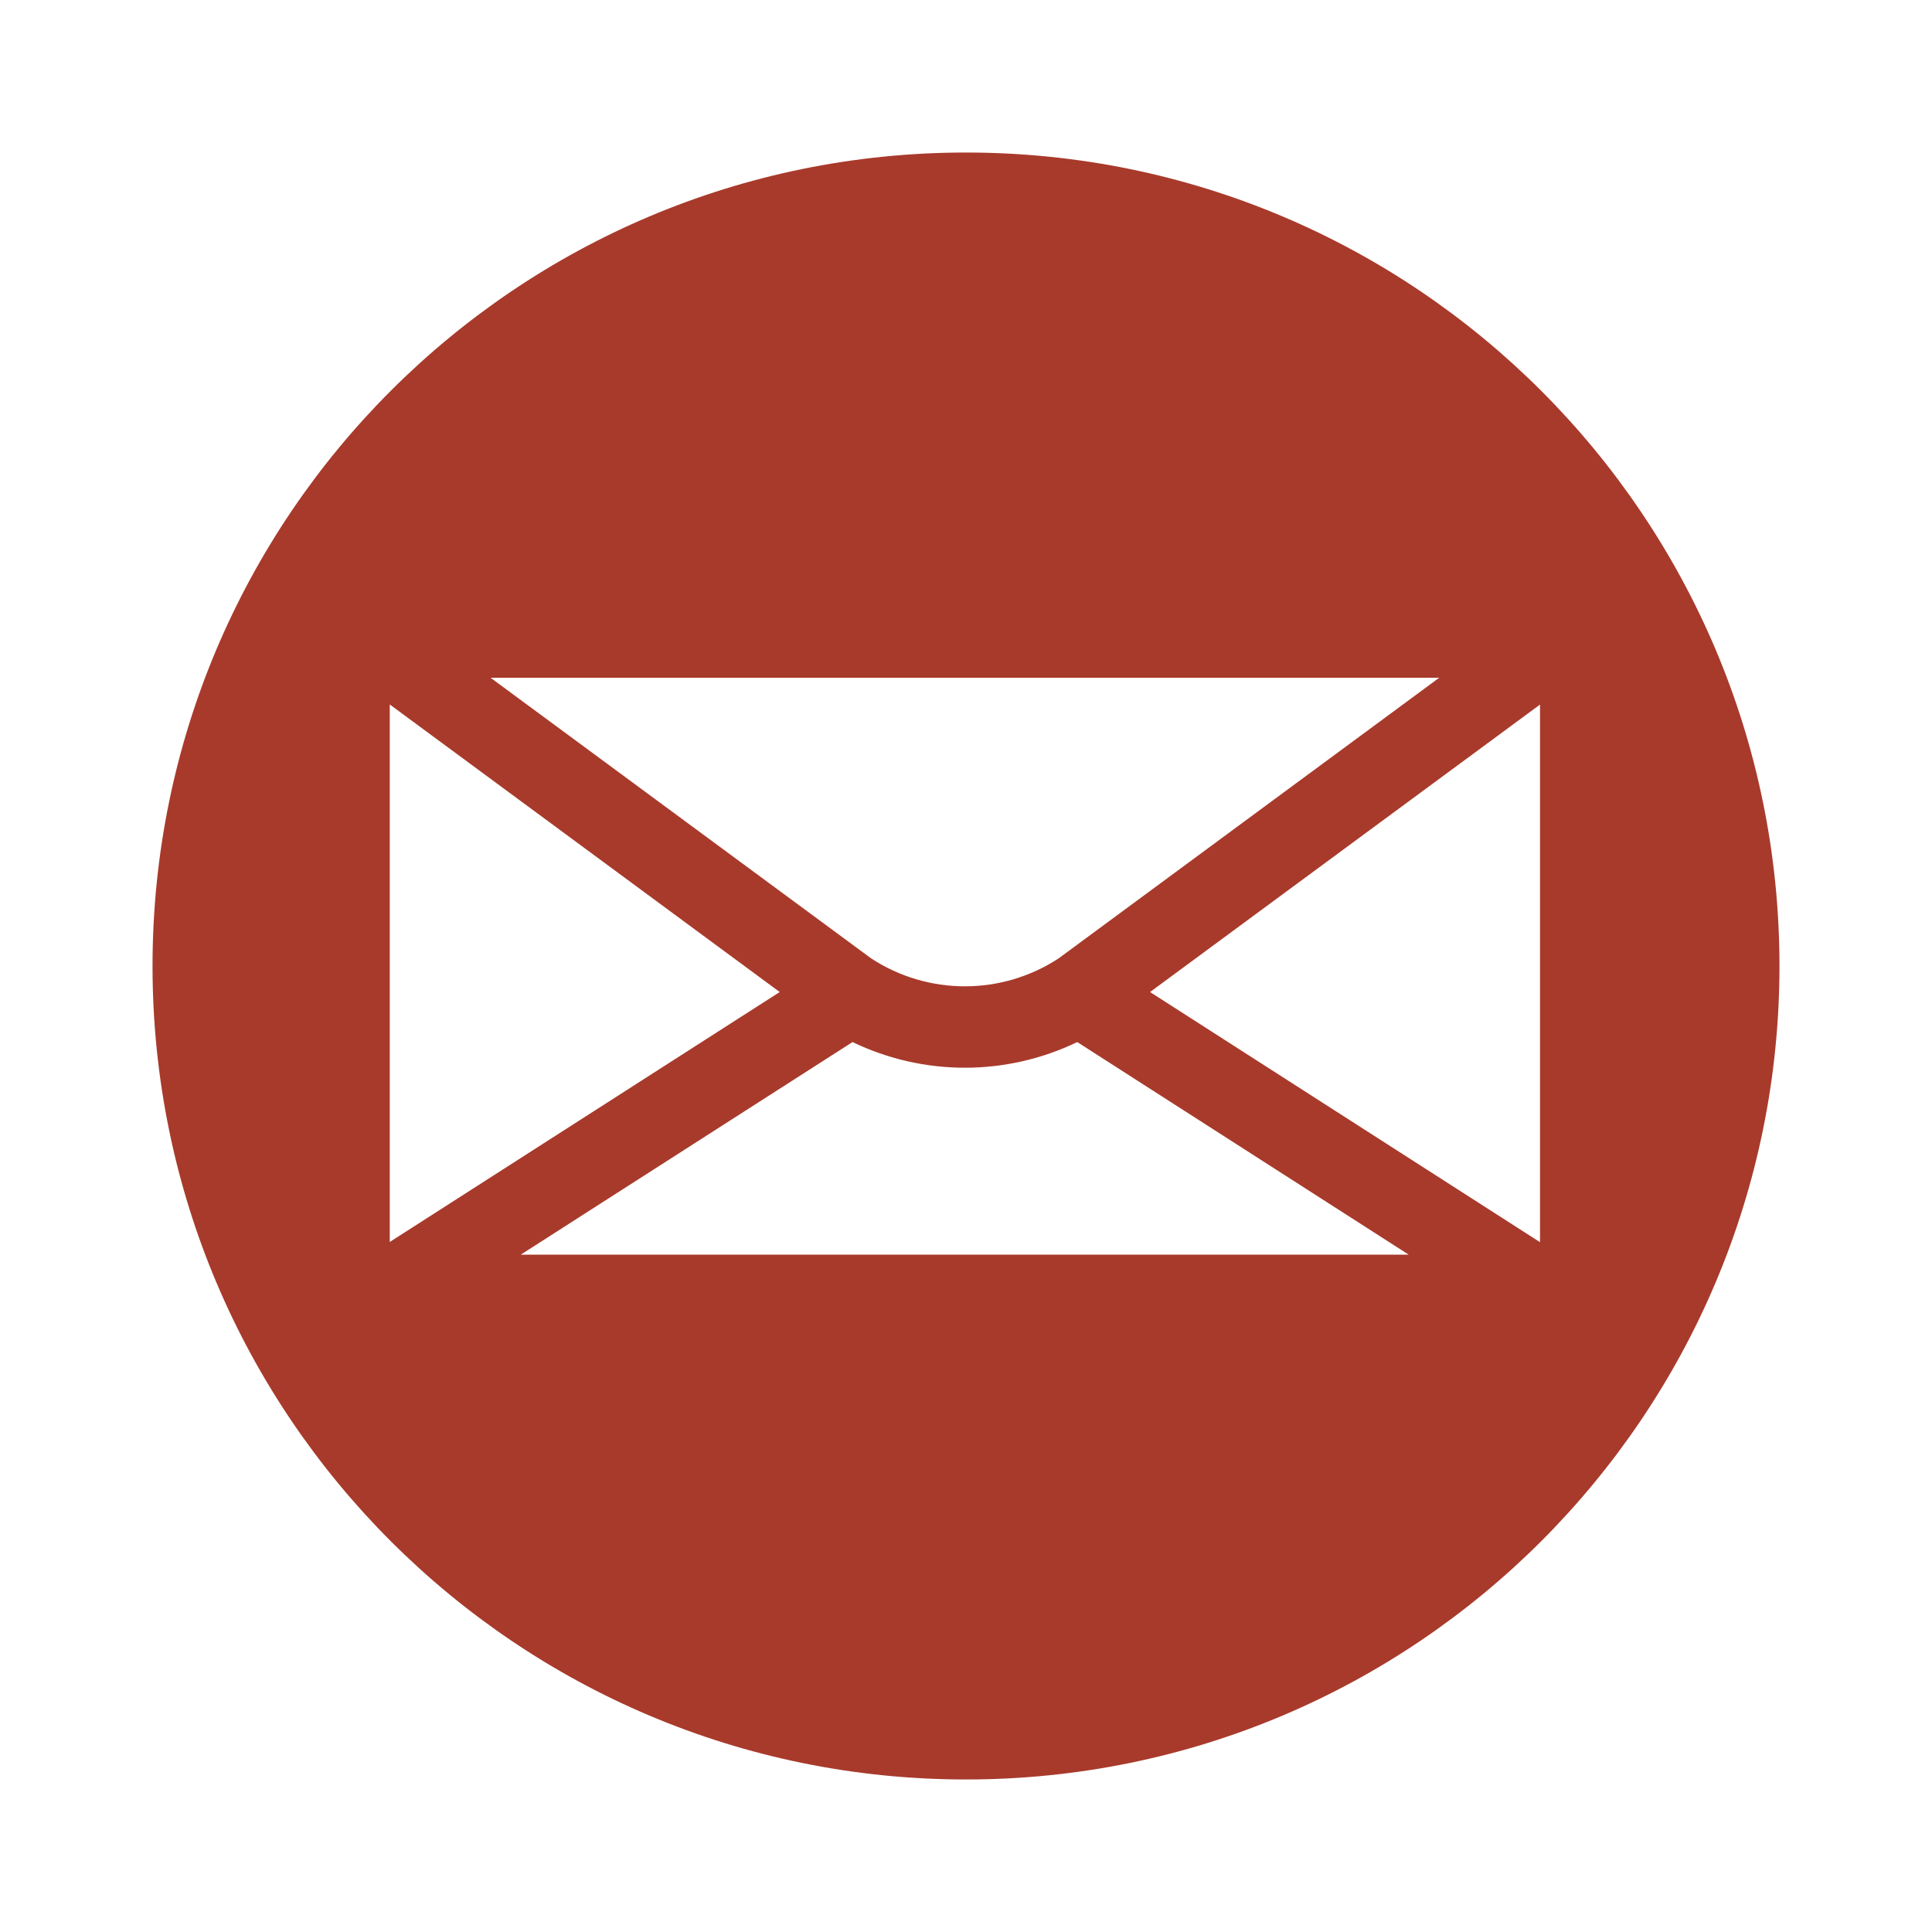
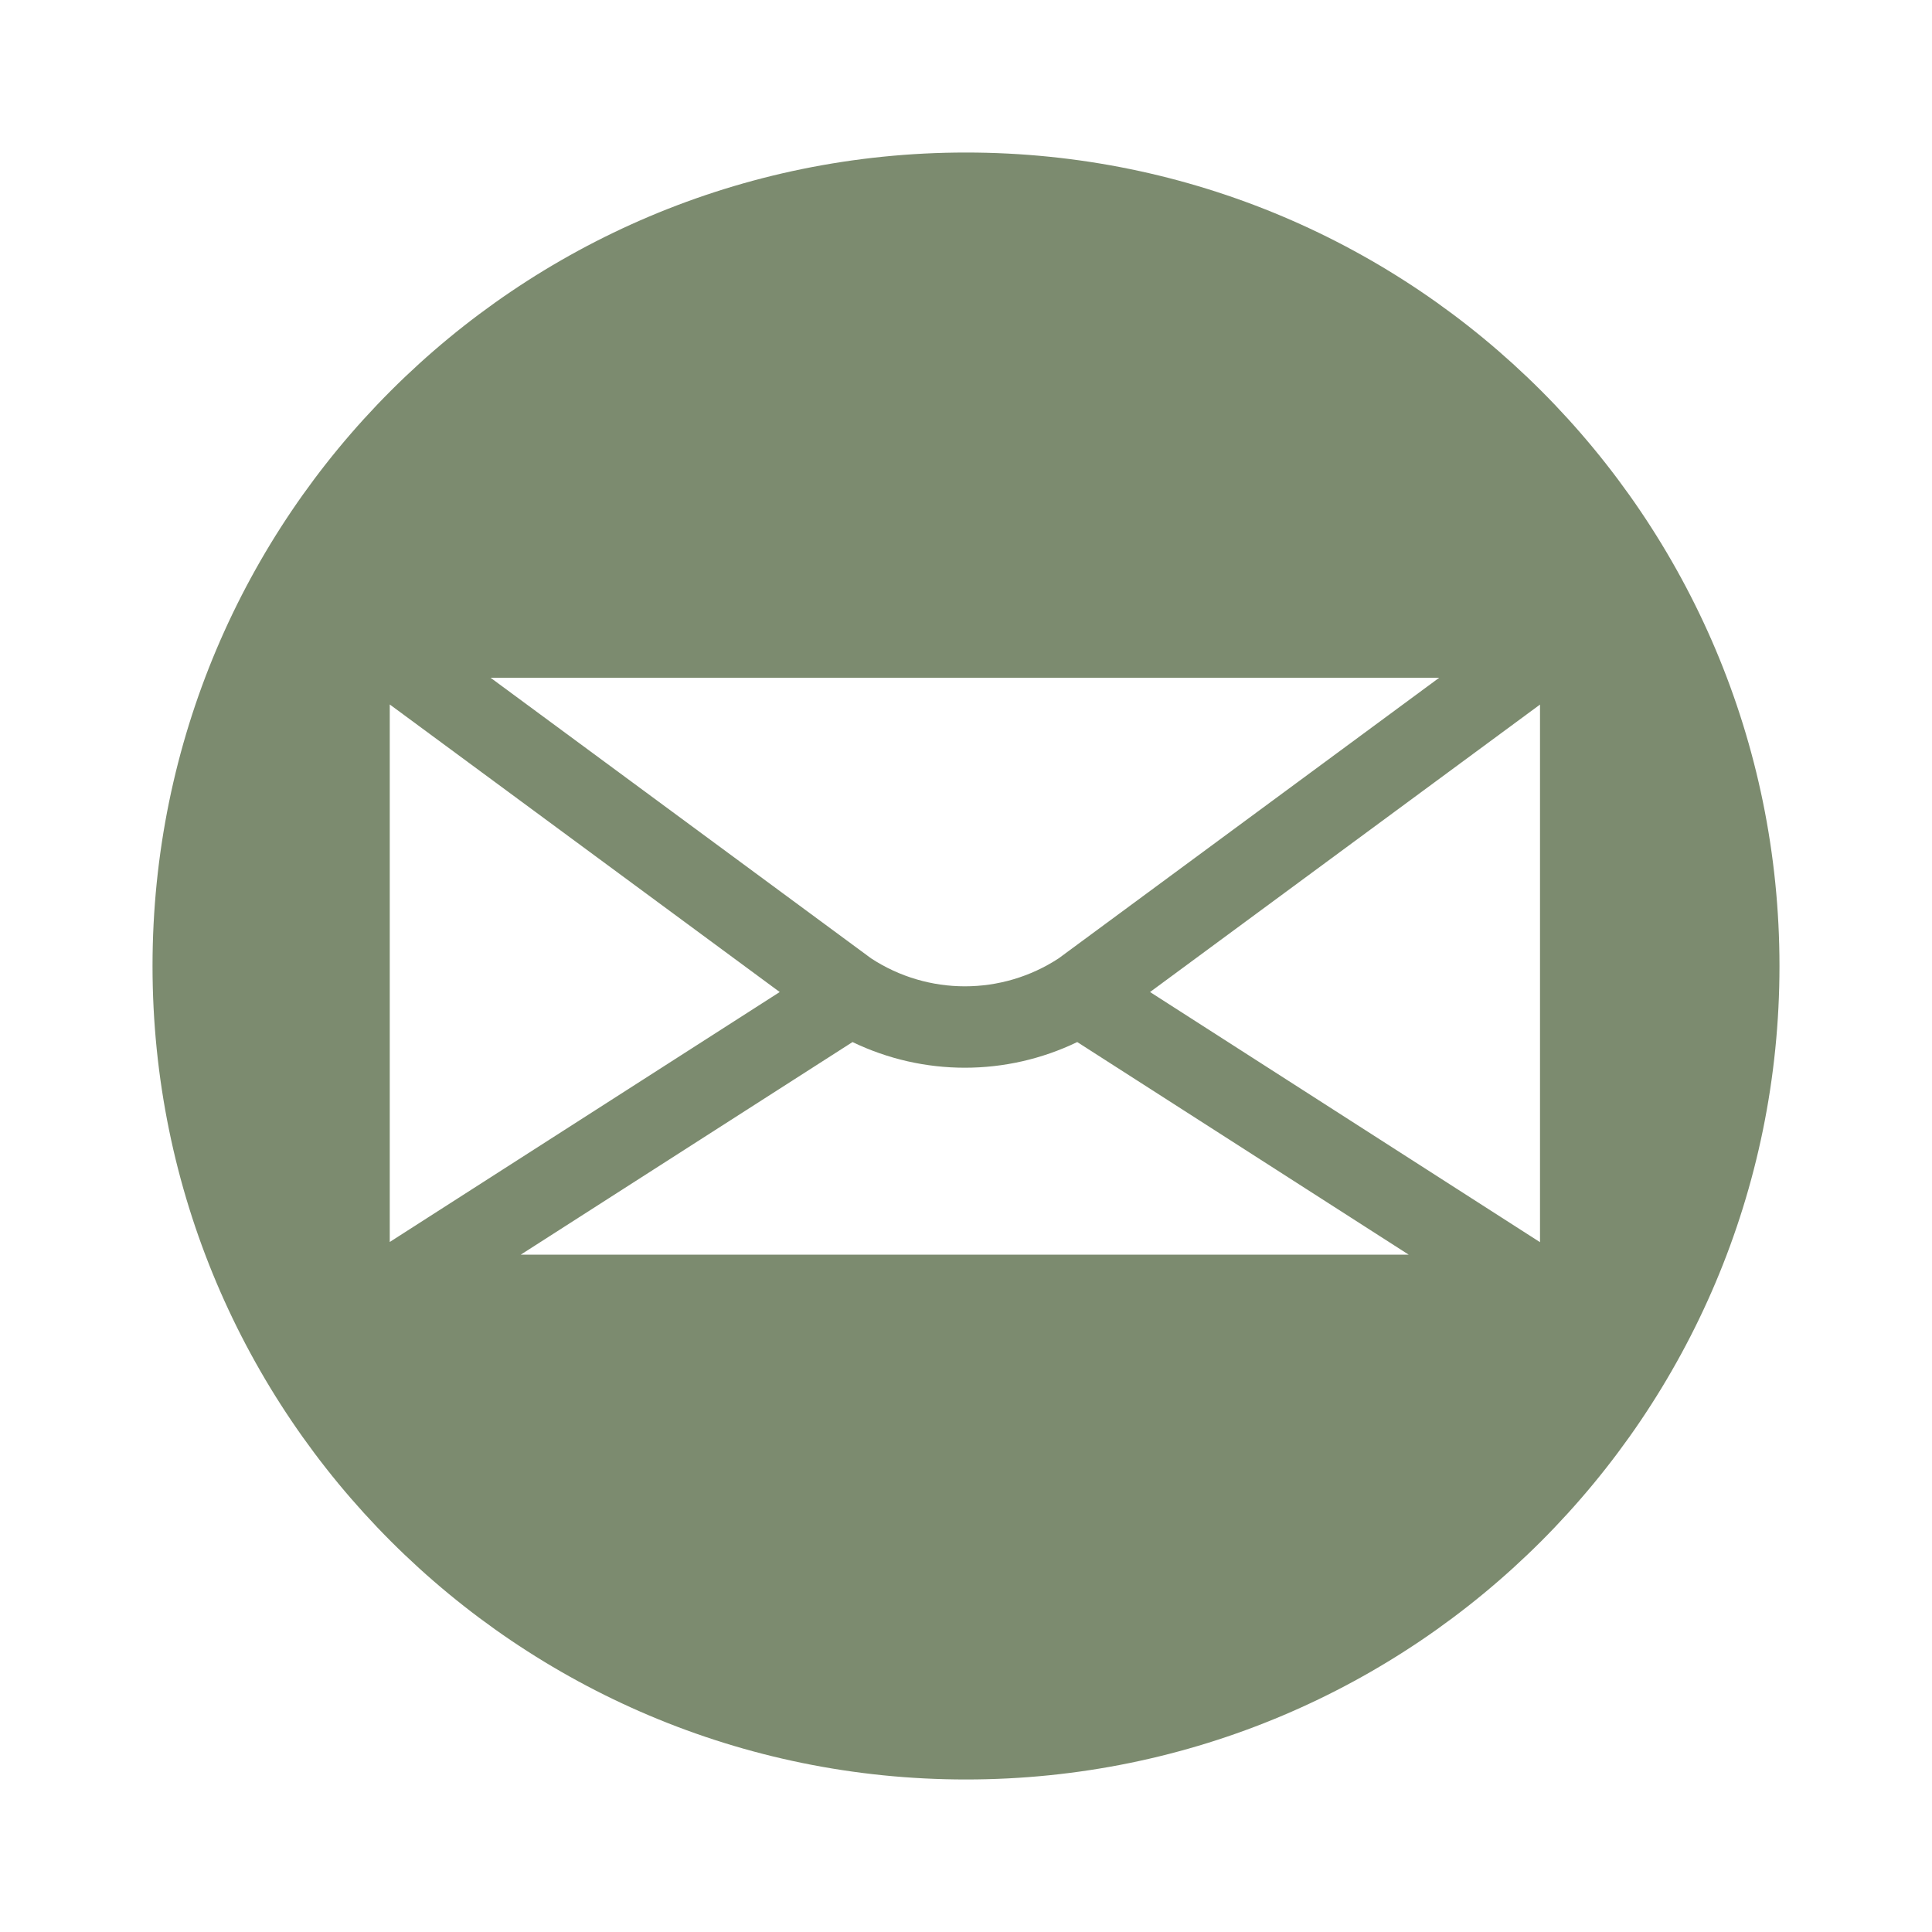
- <svg xmlns="http://www.w3.org/2000/svg" fill="#A83A2B" width="800px" height="800px" viewBox="-1 0 19 19" class="cf-icon-svg">
+ <svg xmlns="http://www.w3.org/2000/svg" fill="#7c8b6f" width="800px" height="800px" viewBox="-1 0 19 19" class="cf-icon-svg">
  <path d="M16.5 9.5a8 8 0 1 1-8-8 8 8 0 0 1 8 8zm-9.832.256L2.833 6.928v5.286zM3.824 6.665l3.743 2.76a1.684 1.684 0 0 0 1.844 0l3.743-2.76zm9.03 5.674-3.26-2.091a2.545 2.545 0 0 1-2.21 0l-3.263 2.091zm1.291-5.41L10.31 9.756l3.835 2.46z" />
</svg>
